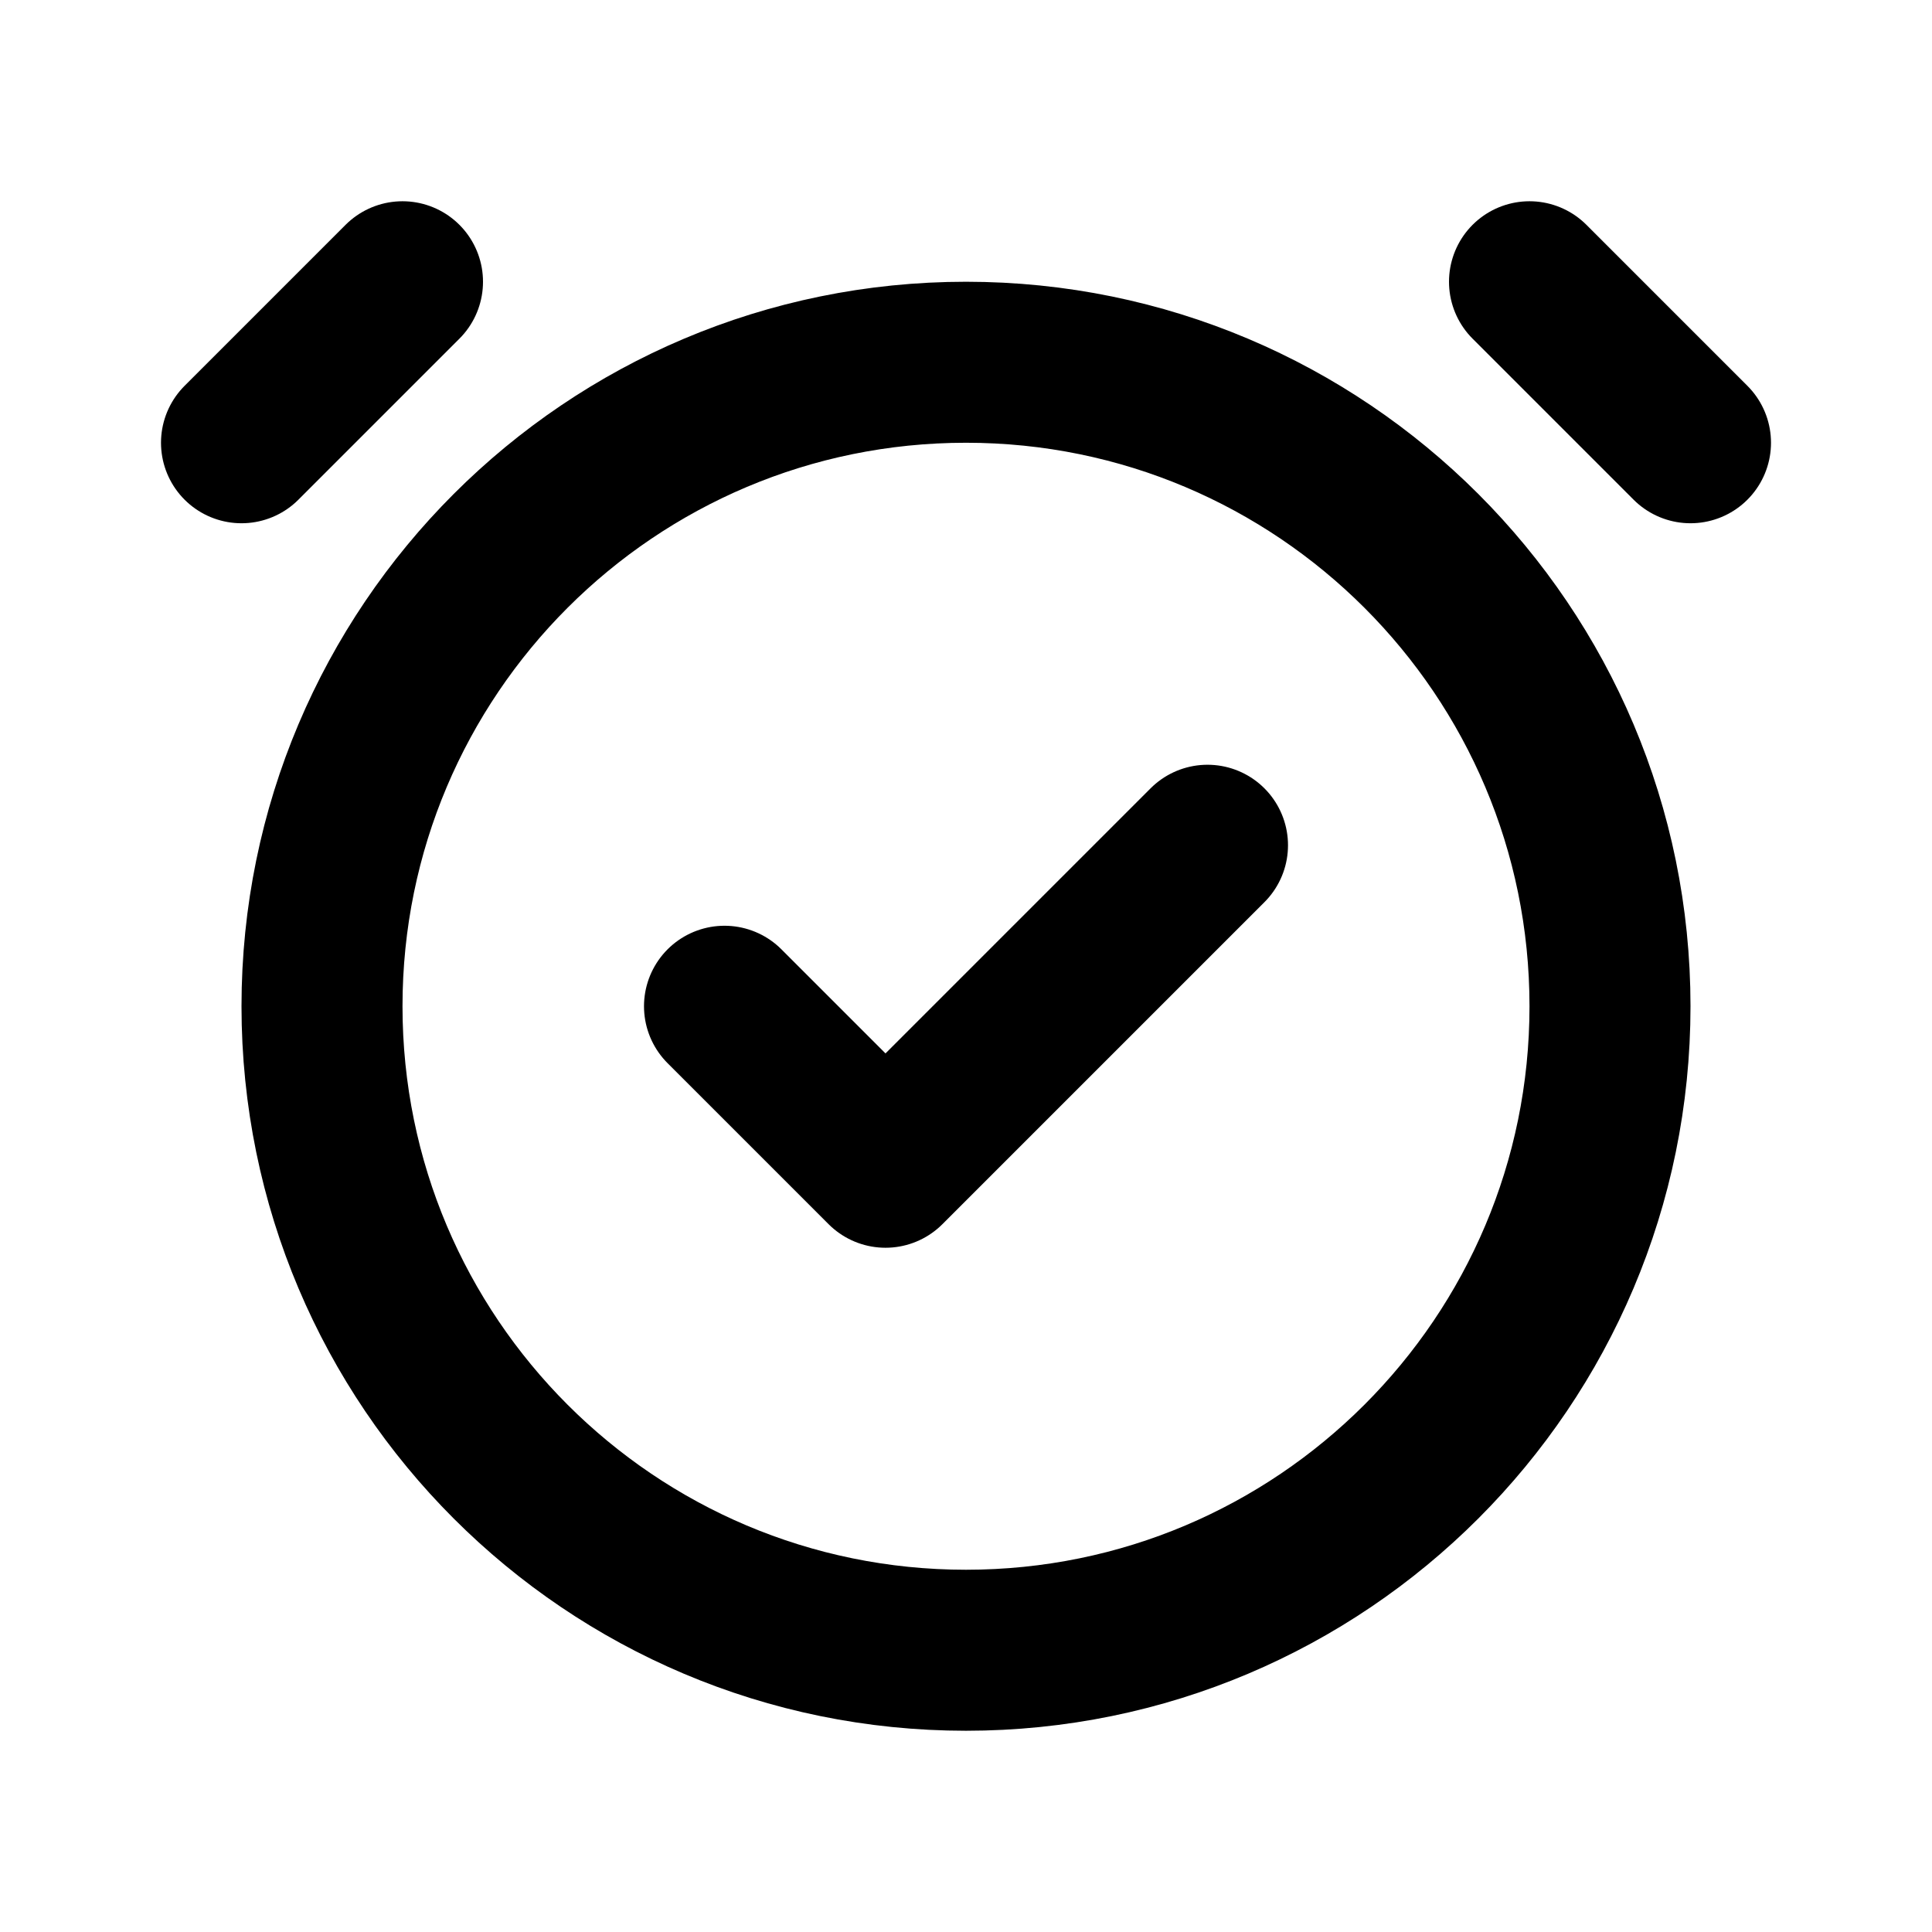
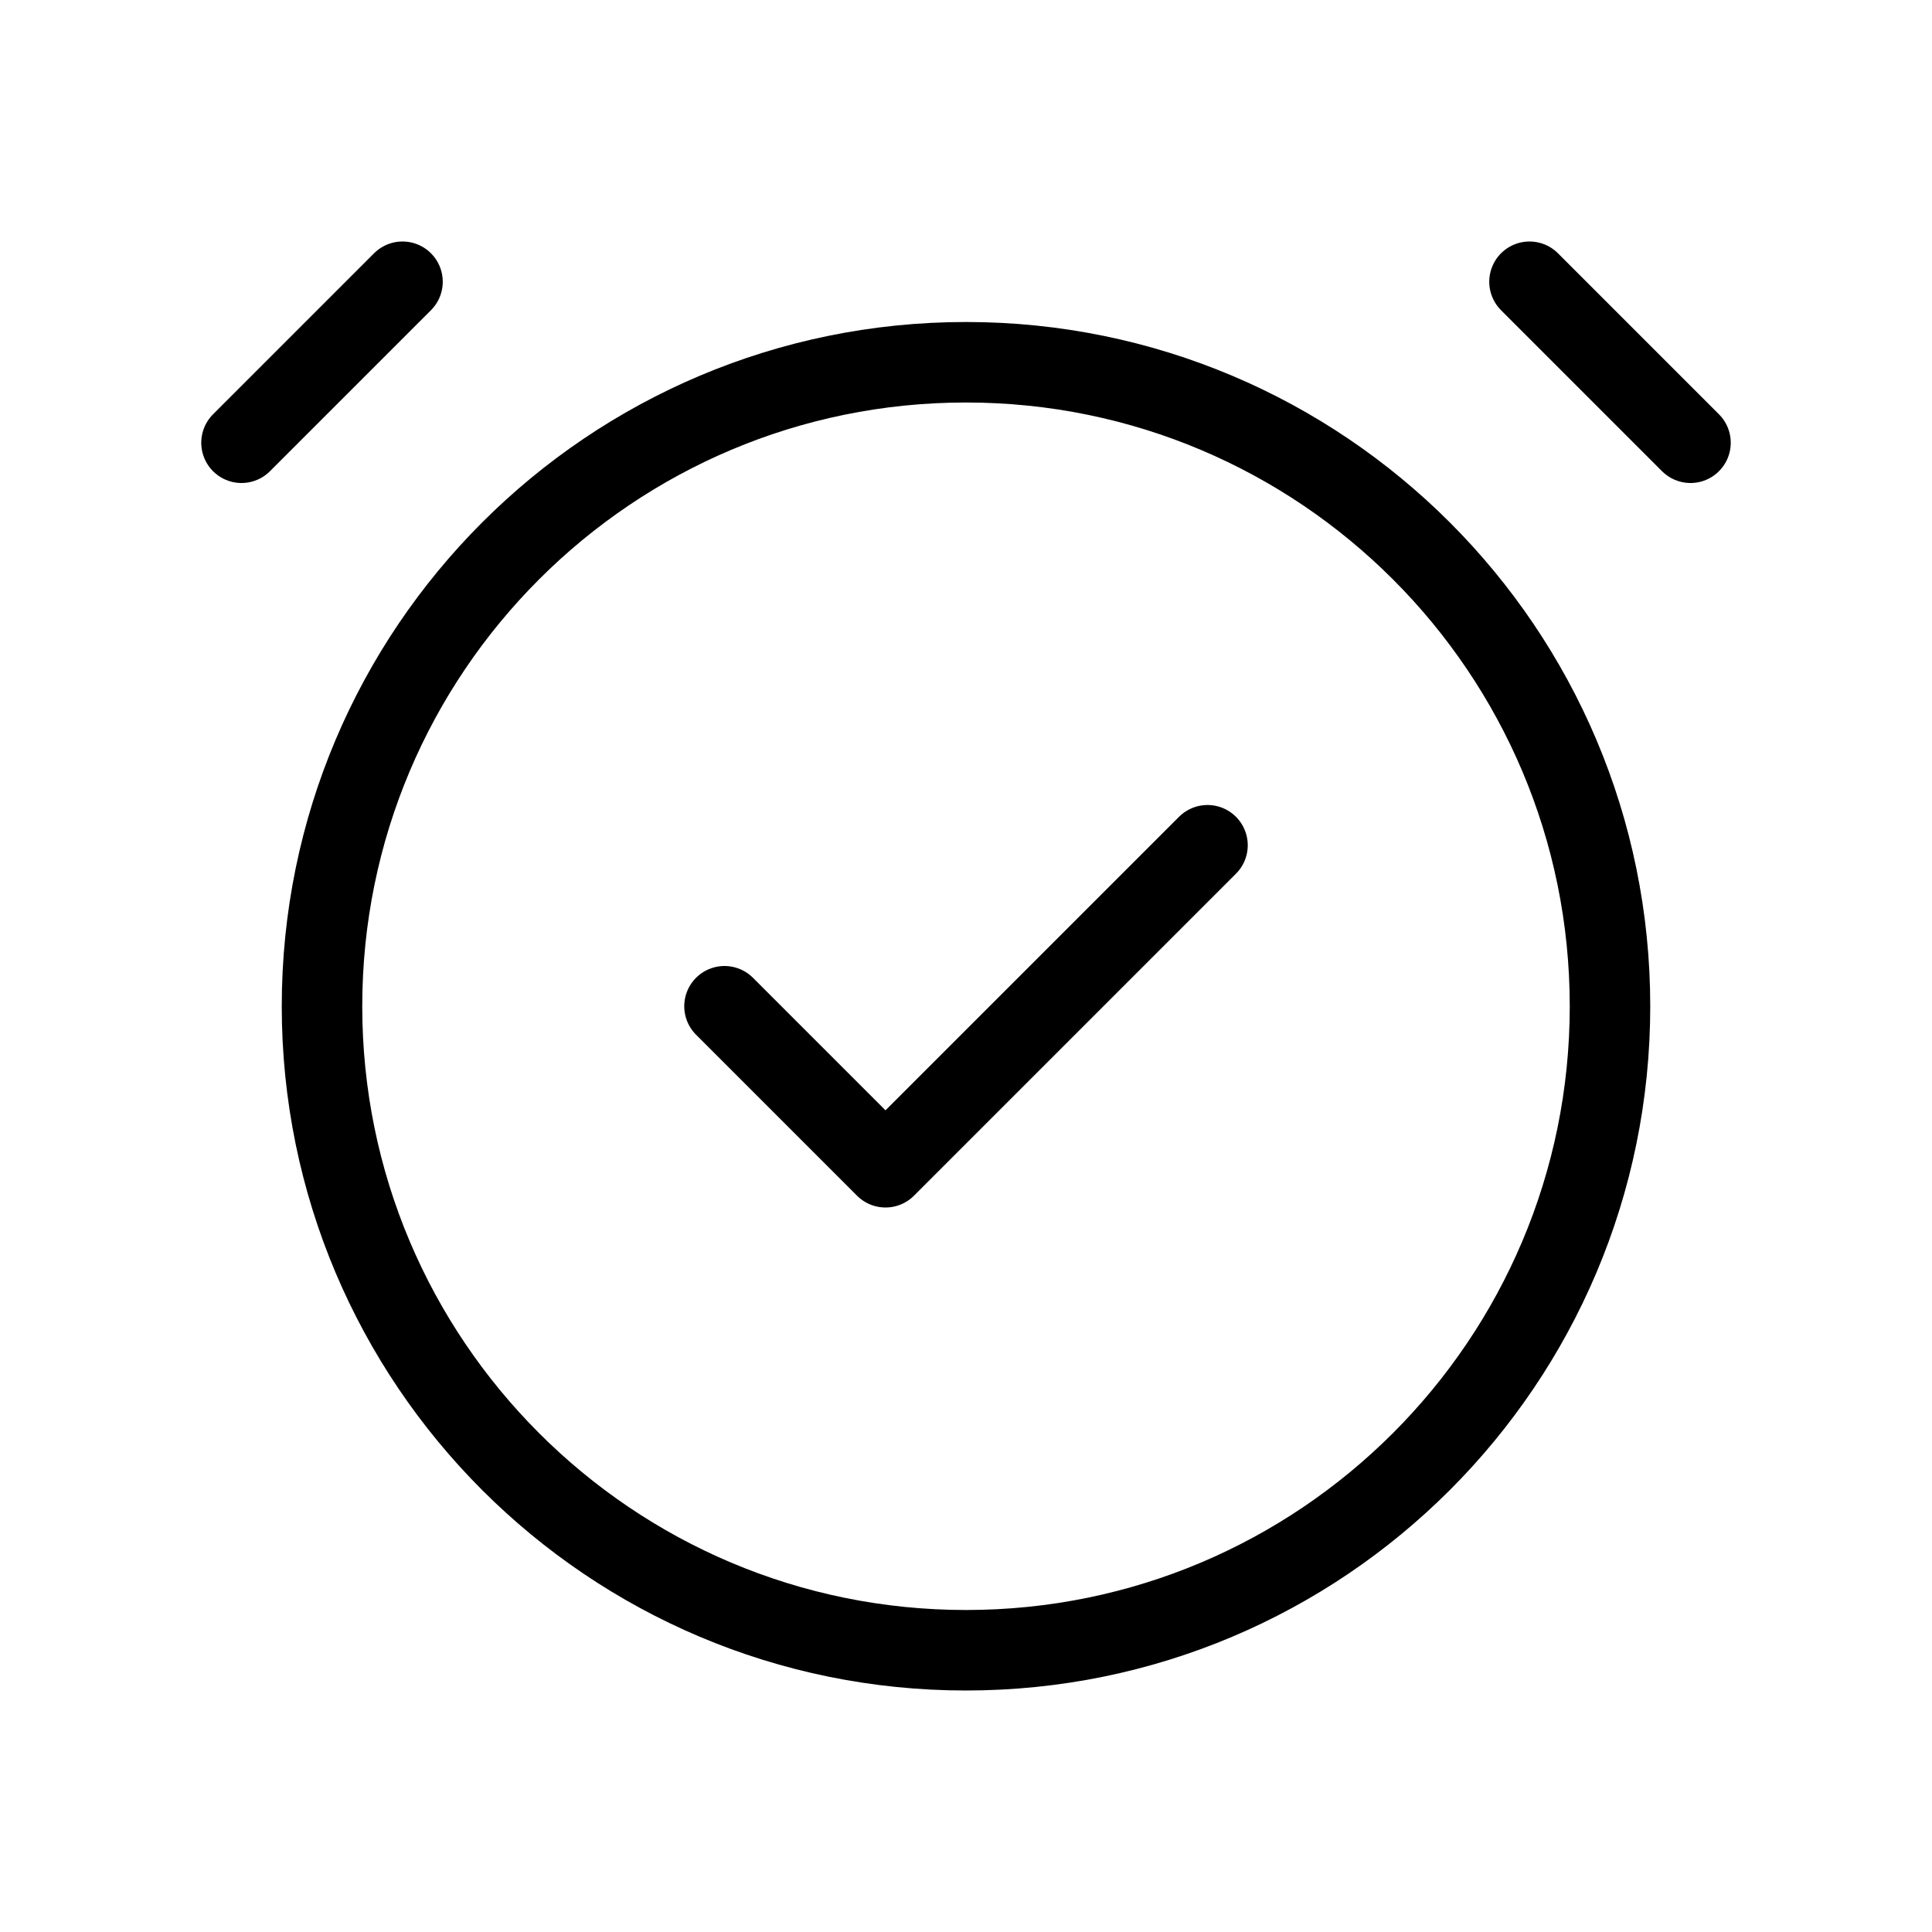
<svg xmlns="http://www.w3.org/2000/svg" viewBox="0 0 24 24">
-   <path d="M3 5.5 5 3.5M21 5.5 19 3.5M9 12.5 11 14.5 15 10.5M20 12.5c0 4.418-3.582 8-8 8s-8-3.582-8-8 3.582-8 8-8 8 3.582 8 8Z" fill="none" stroke="currentColor" stroke-width="2" stroke-linecap="round" stroke-linejoin="round" />
+   <path d="M3 5.5 5 3.5M21 5.5 19 3.5M9 12.5 11 14.5 15 10.5M20 12.5c0 4.418-3.582 8-8 8s-8-3.582-8-8 3.582-8 8-8 8 3.582 8 8Z" fill="none" stroke="currentColor" stroke-width="1" stroke-linecap="round" stroke-linejoin="round" />
</svg>
